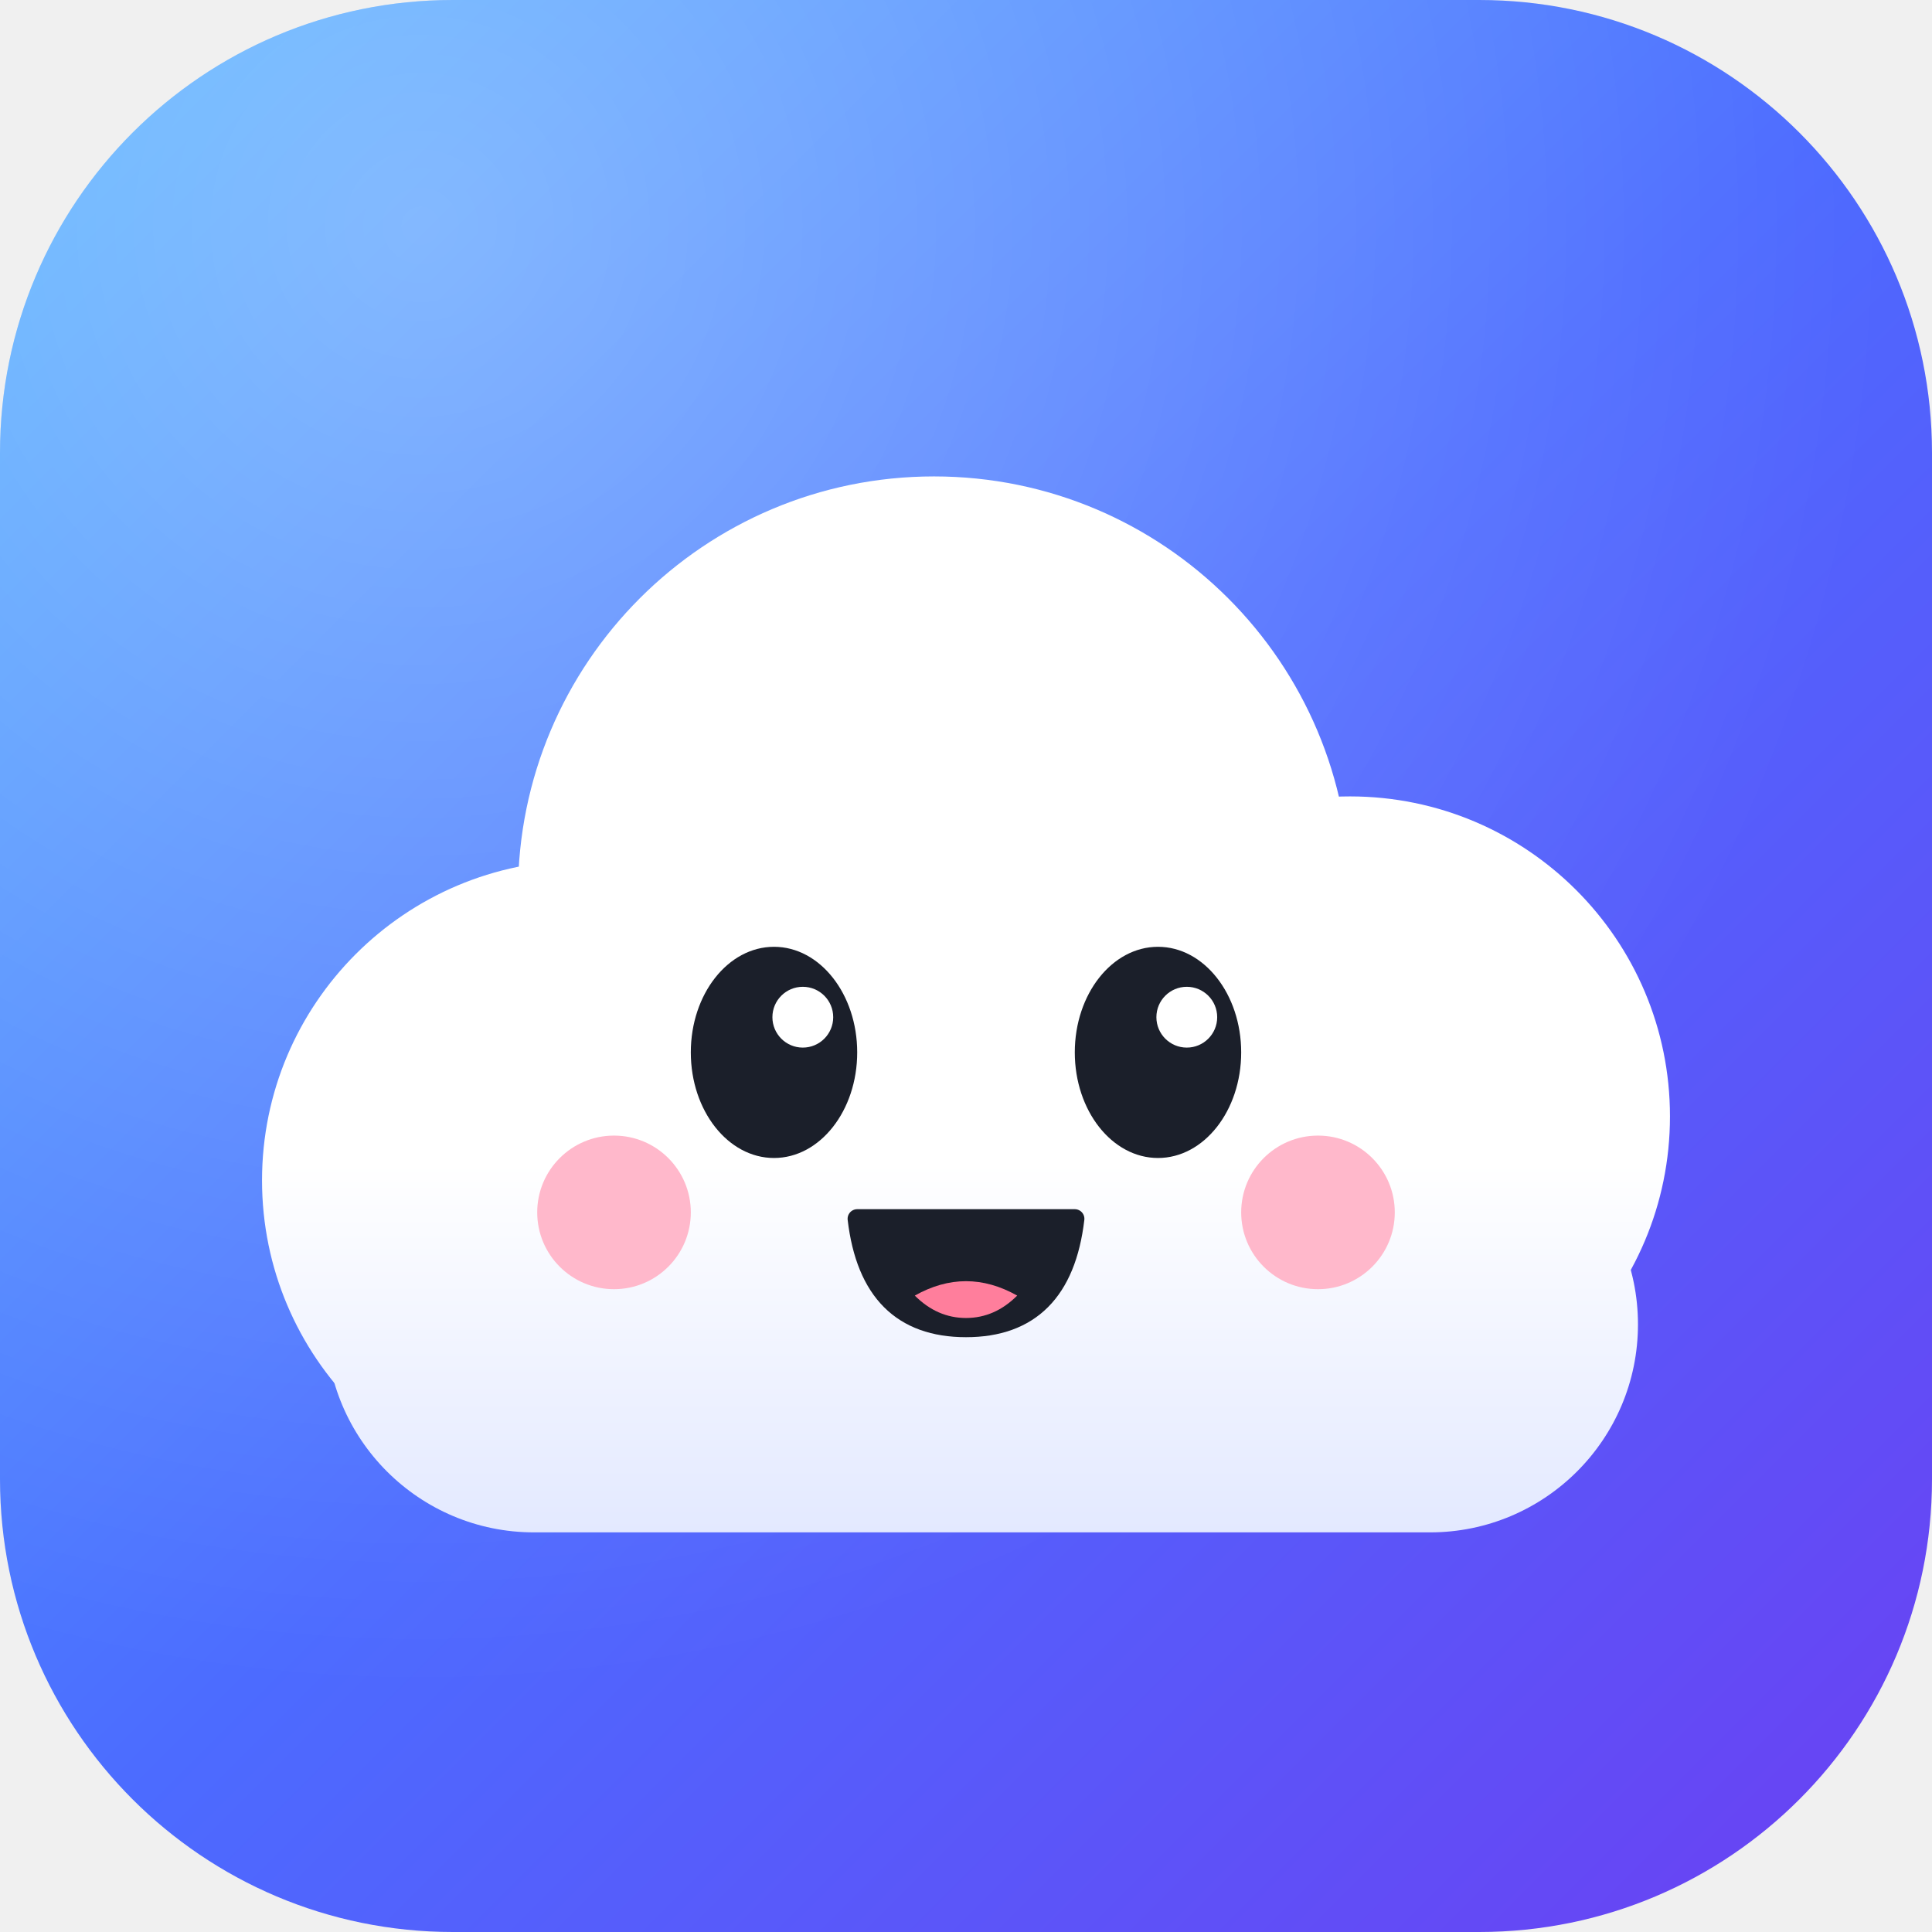
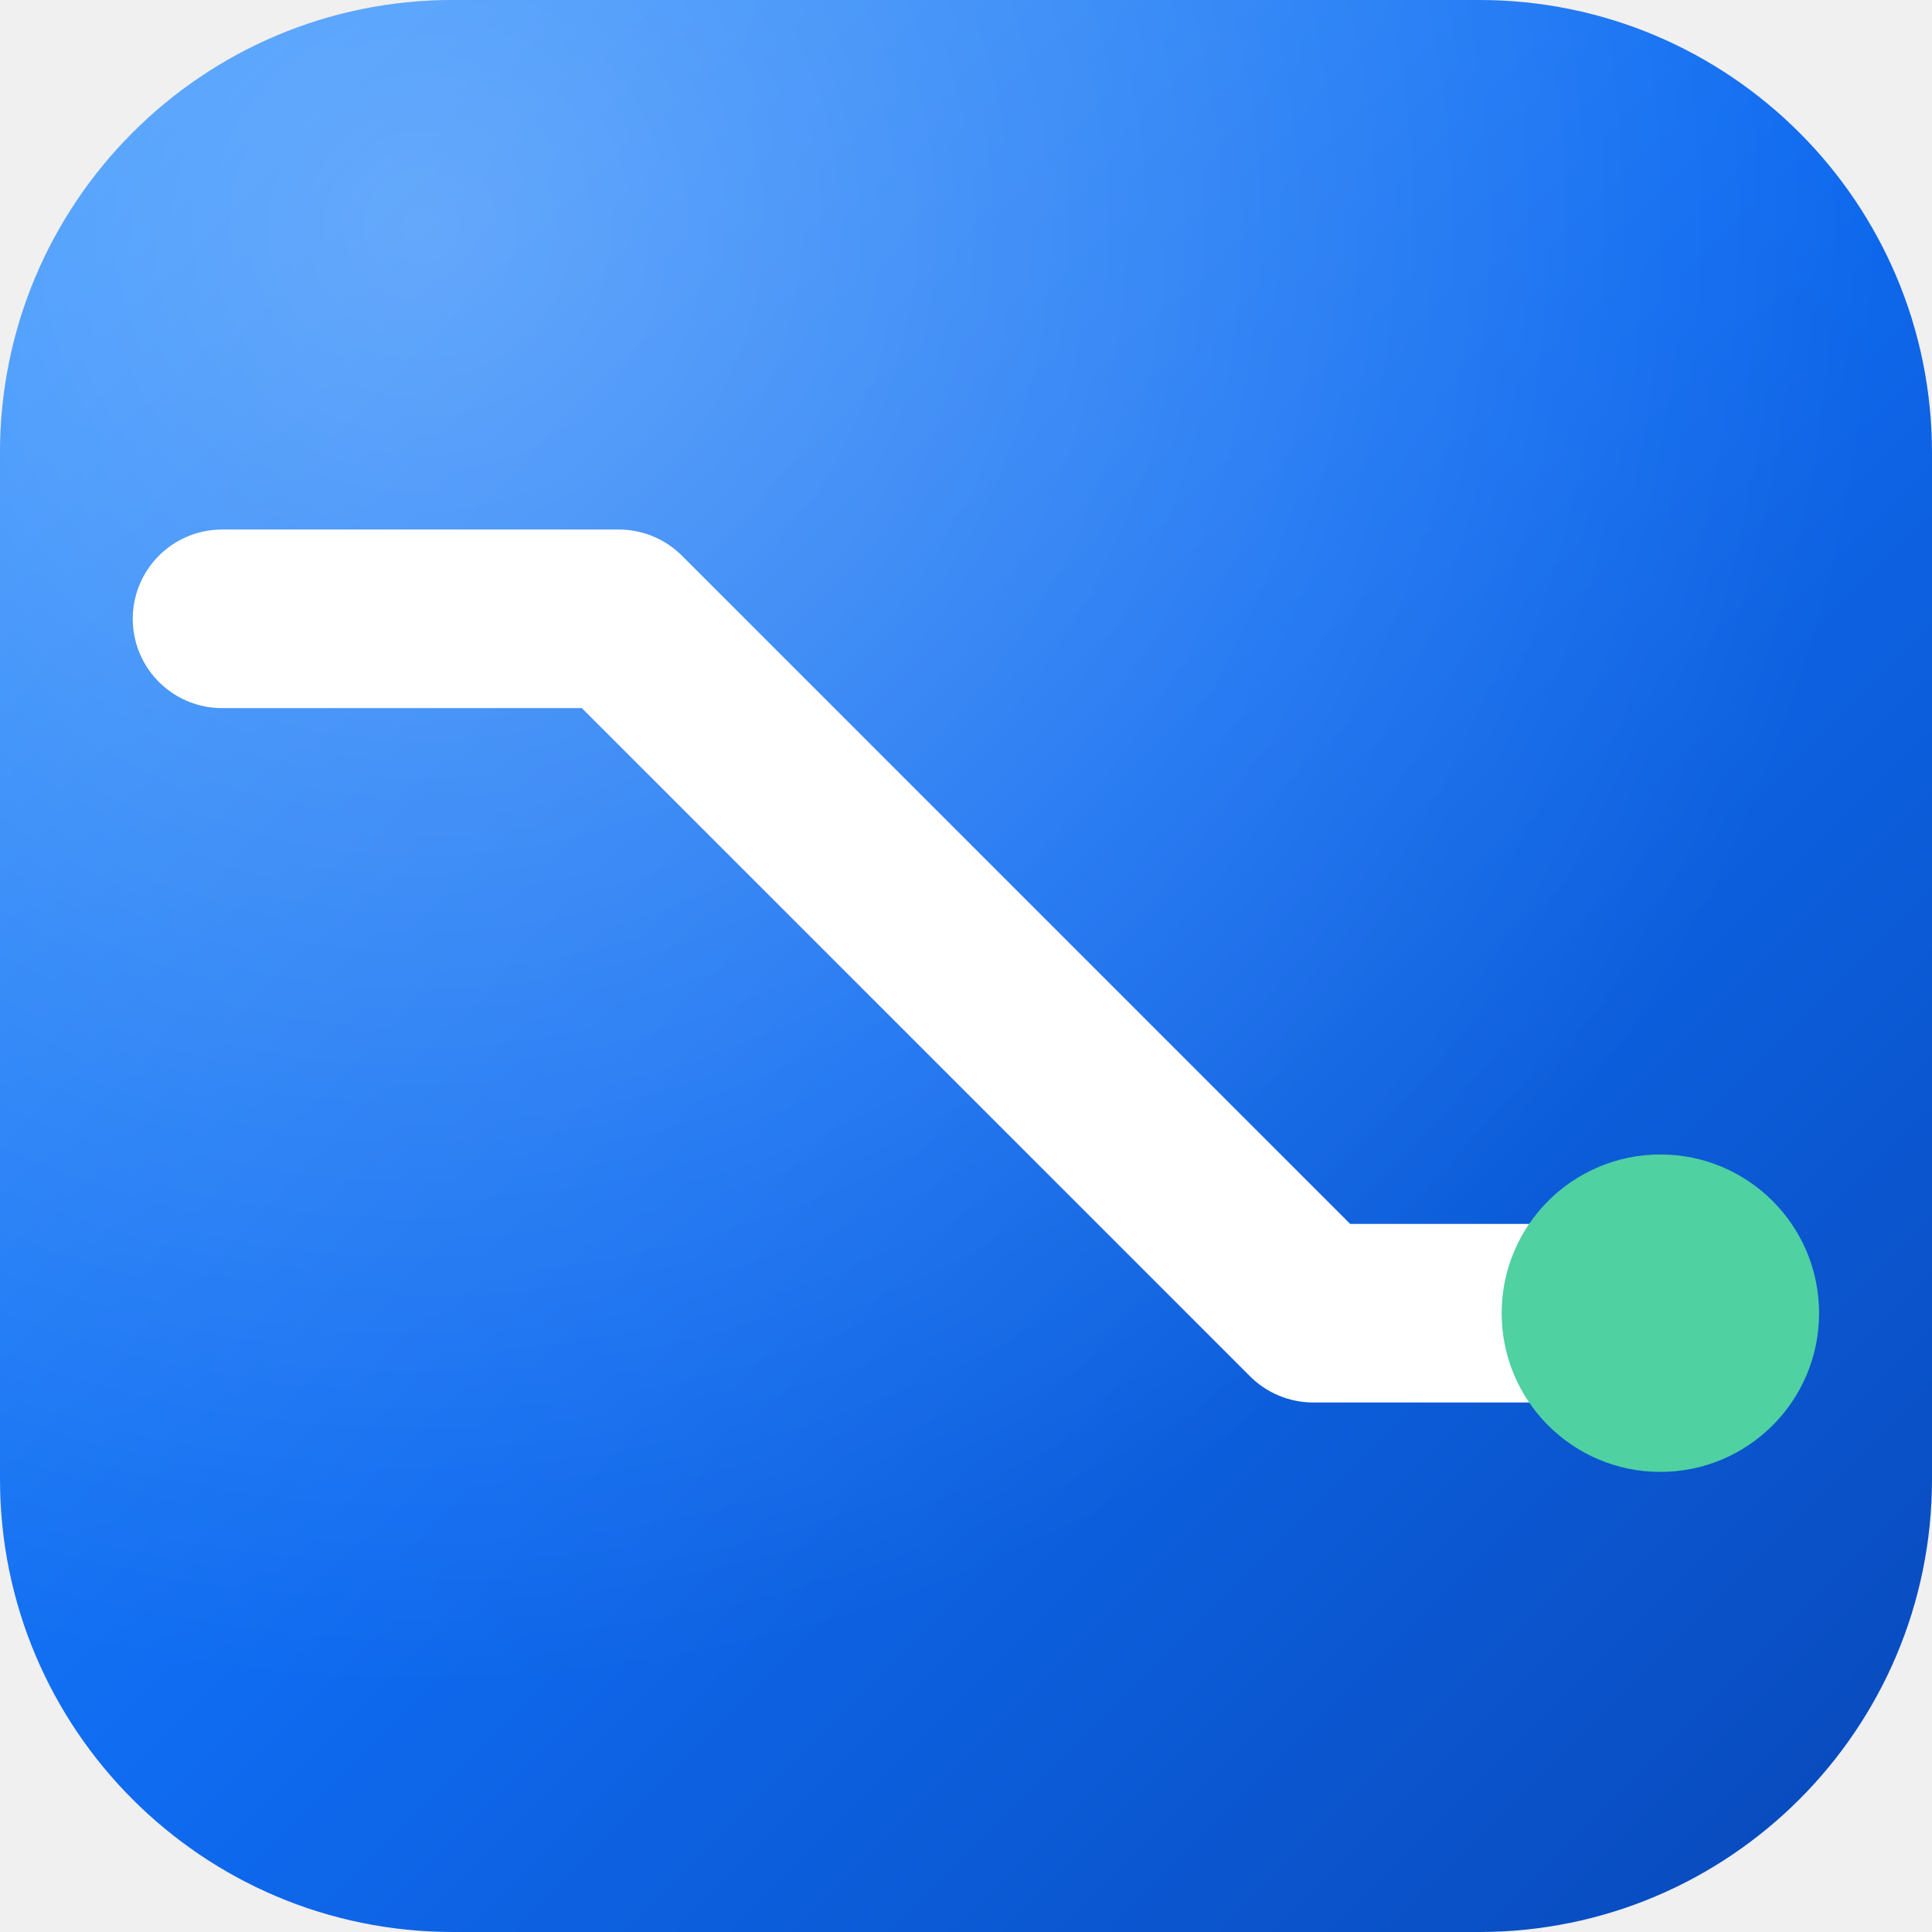
<svg xmlns="http://www.w3.org/2000/svg" viewBox="0 0 64 64">
  <defs>
    <linearGradient id="bg" x1="0" y1="0" x2="1" y2="1">
-       <stop offset="0" stop-color="#4FB2FF" />
-       <stop offset="0.5" stop-color="#4C6BFF" />
-       <stop offset="1" stop-color="#6B3FF2" />
+       <stop offset="0" stop-color="#2B8FFF" />
+       <stop offset="0.5" stop-color="#0F6BF0" />
+       <stop offset="1" stop-color="#0847B8" />
    </linearGradient>
    <radialGradient id="glow" cx="0.22" cy="0.12" r="0.75">
      <stop offset="0" stop-color="#FFFFFF" stop-opacity="0.30" />
      <stop offset="1" stop-color="#FFFFFF" stop-opacity="0" />
    </radialGradient>
    <linearGradient id="cloud" gradientUnits="userSpaceOnUse" x1="0" y1="14" x2="0" y2="47">
      <stop offset="0" stop-color="#FFFFFF" />
      <stop offset="0.65" stop-color="#FFFFFF" />
      <stop offset="1" stop-color="#E3E9FF" />
    </linearGradient>
    <filter id="shadow" x="-30%" y="-30%" width="160%" height="180%">
      <feDropShadow dx="0" dy="2.2" stdDeviation="2.2" flood-color="#1E1470" flood-opacity="0.35" />
    </filter>
  </defs>
  <rect width="64" height="64" rx="15" fill="url(#bg)" />
  <rect width="64" height="64" rx="15" fill="url(#glow)" />
-   <g transform="translate(32 33.272) scale(1.06) translate(-32 -30.5)">
-     <g fill="url(#cloud)">
-       <circle cx="20" cy="36" r="10" />
-       <circle cx="31" cy="27" r="13" />
-       <circle cx="44" cy="34" r="10" />
-       <rect x="12" y="34" width="41" height="13" rx="6.5" />
-     </g>
-     <ellipse cx="26" cy="32" rx="2.6" ry="3.3" fill="#1B1F2A" />
-     <ellipse cx="38" cy="32" rx="2.6" ry="3.3" fill="#1B1F2A" />
-     <circle cx="26.9" cy="30.9" r="0.95" fill="#fff" />
-     <circle cx="38.9" cy="30.9" r="0.95" fill="#fff" />
-     <circle cx="21" cy="37" r="2.4" fill="#FFB8CB" />
-     <circle cx="43" cy="37" r="2.4" fill="#FFB8CB" />
-     <path d="M28.6 37.2 H35.4 Q35 40.6 32 40.6 Q29 40.6 28.6 37.2 Z" fill="#1B1F2A" stroke="#1B1F2A" stroke-width="0.6" stroke-linejoin="round" />
-     <path d="M30.4 39.6 Q32 38.7 33.6 39.6 Q32.9 40.3 32 40.3 Q31.1 40.3 30.4 39.6 Z" fill="#FF7E9C" />
+   <g transform="translate(32 32) scale(1.643) translate(-17 -11)">
+     <path d="M2 4h8l14 14h8" fill="none" stroke="#fff" stroke-width="3.6" stroke-linecap="round" stroke-linejoin="round" />
+     <circle cx="31" cy="18" r="3.2" fill="#4FD1A1" />
  </g>
</svg>
